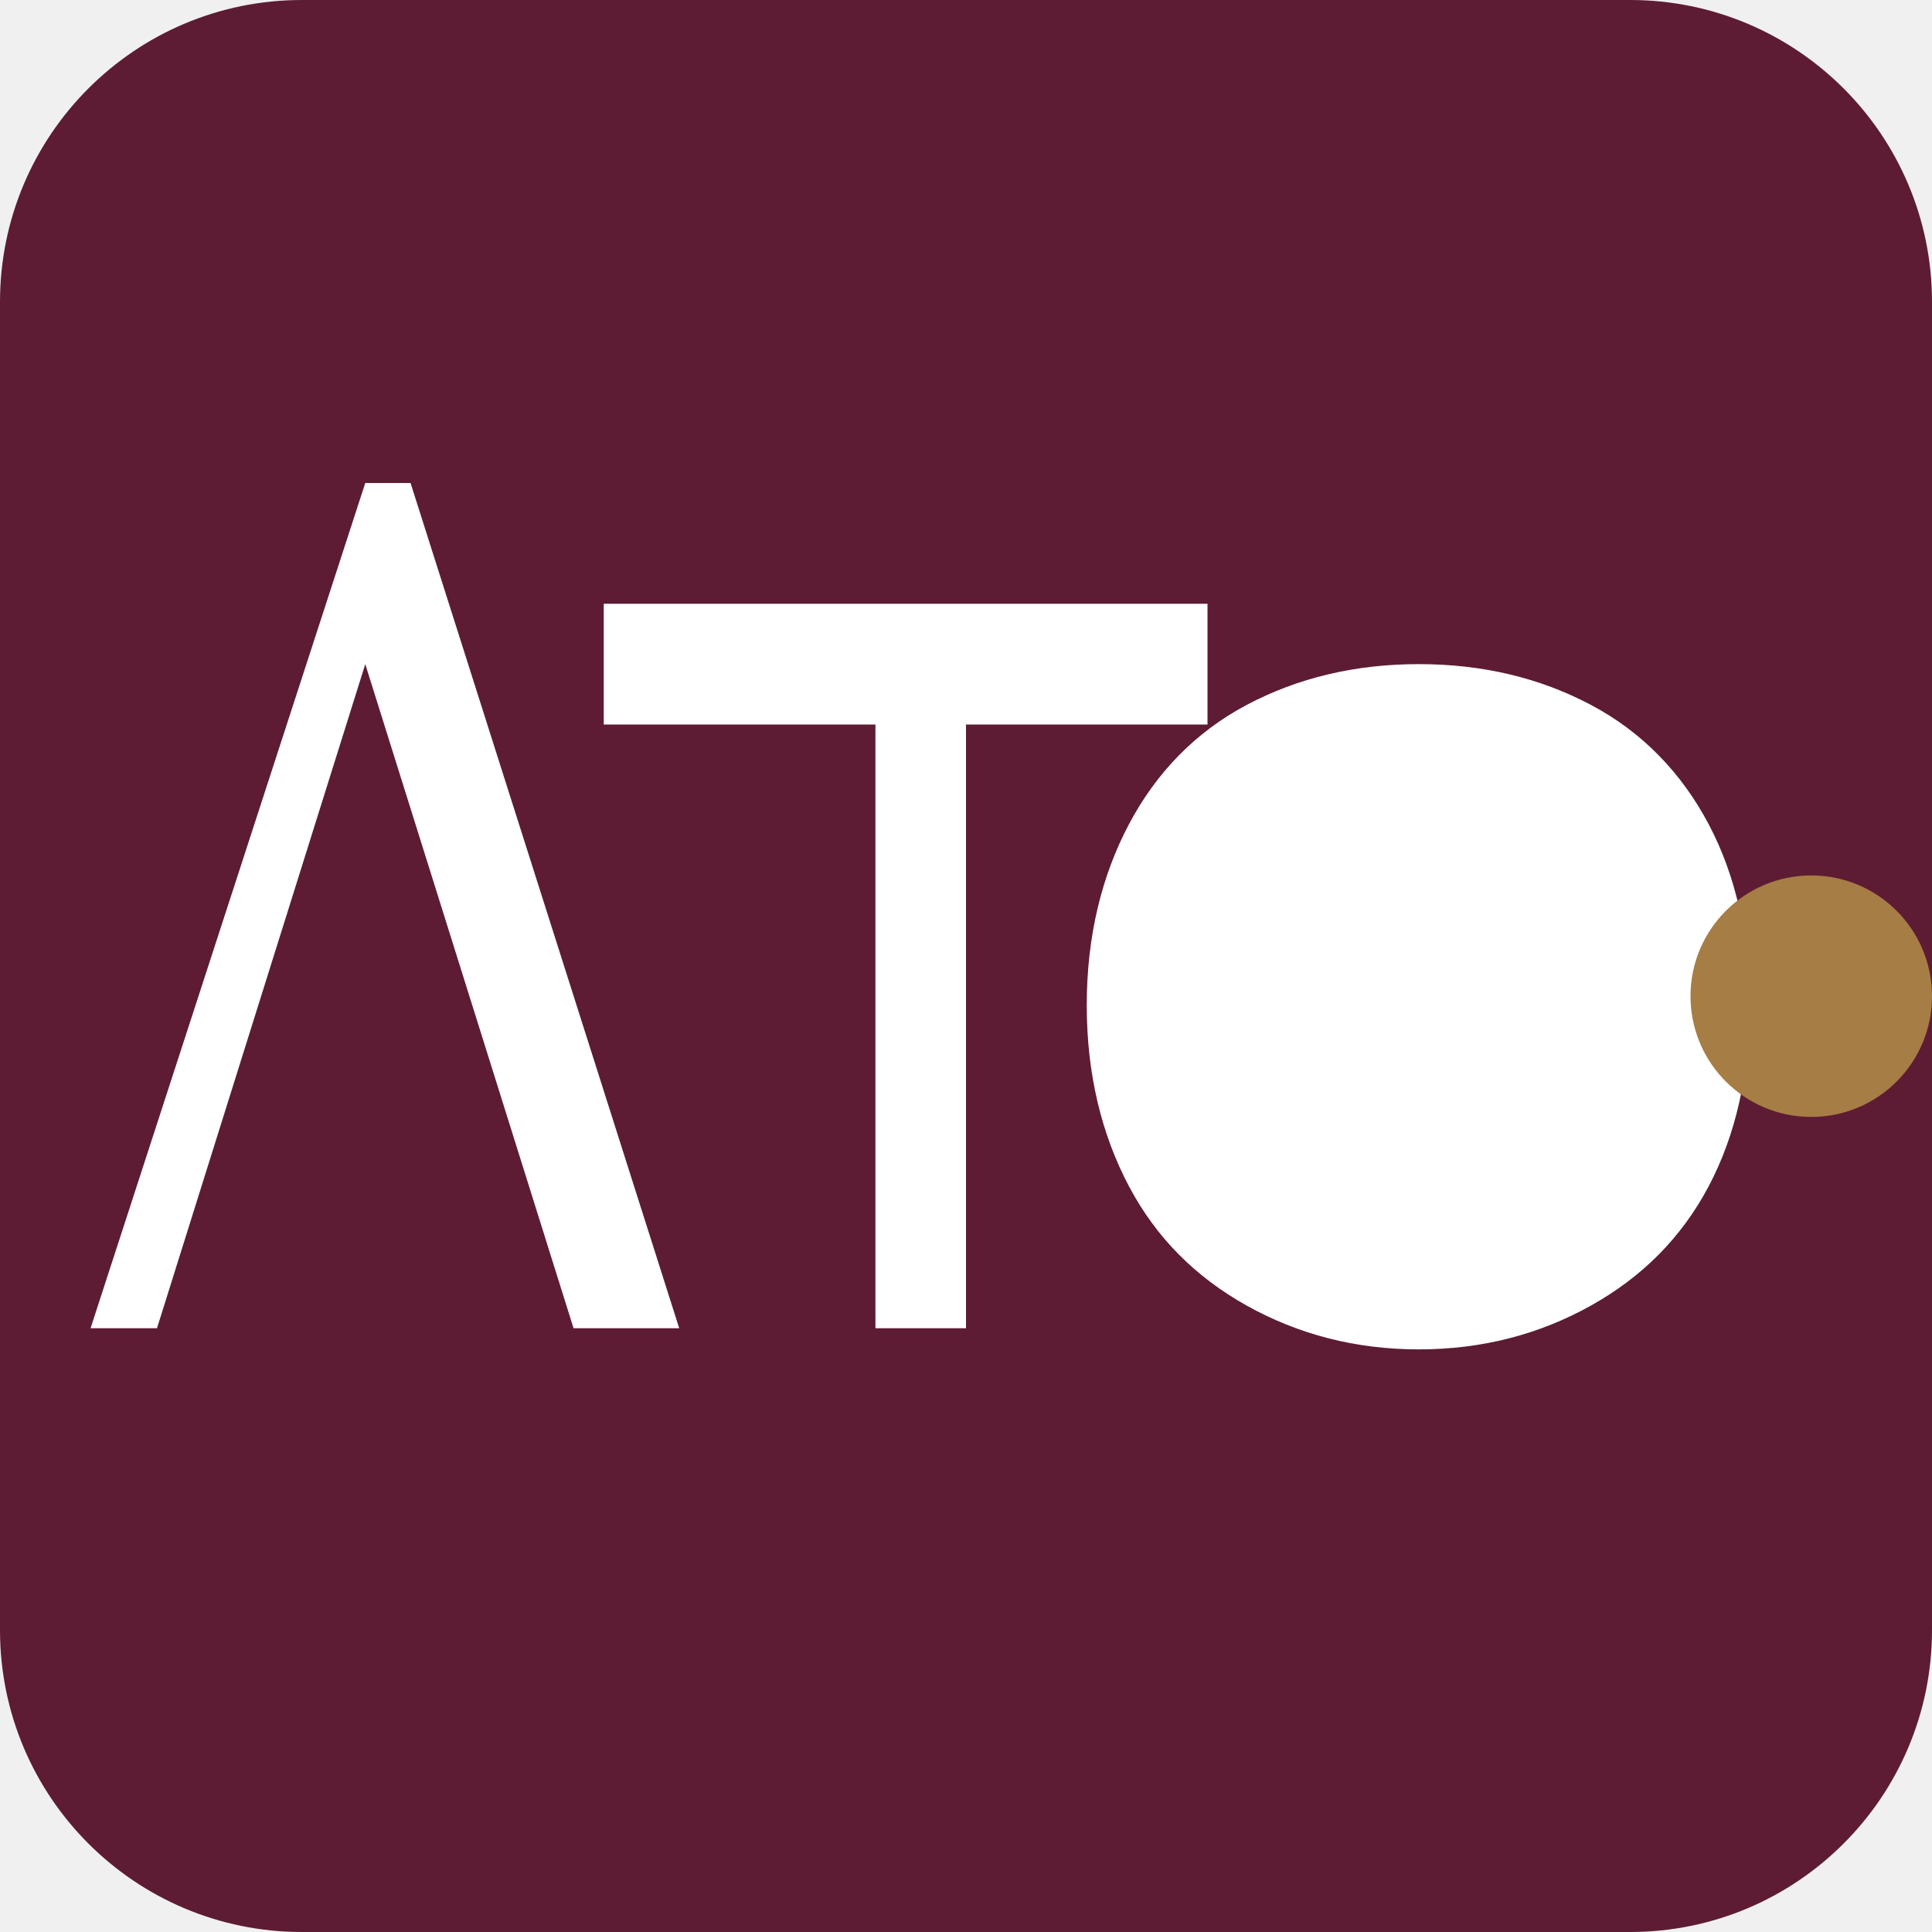
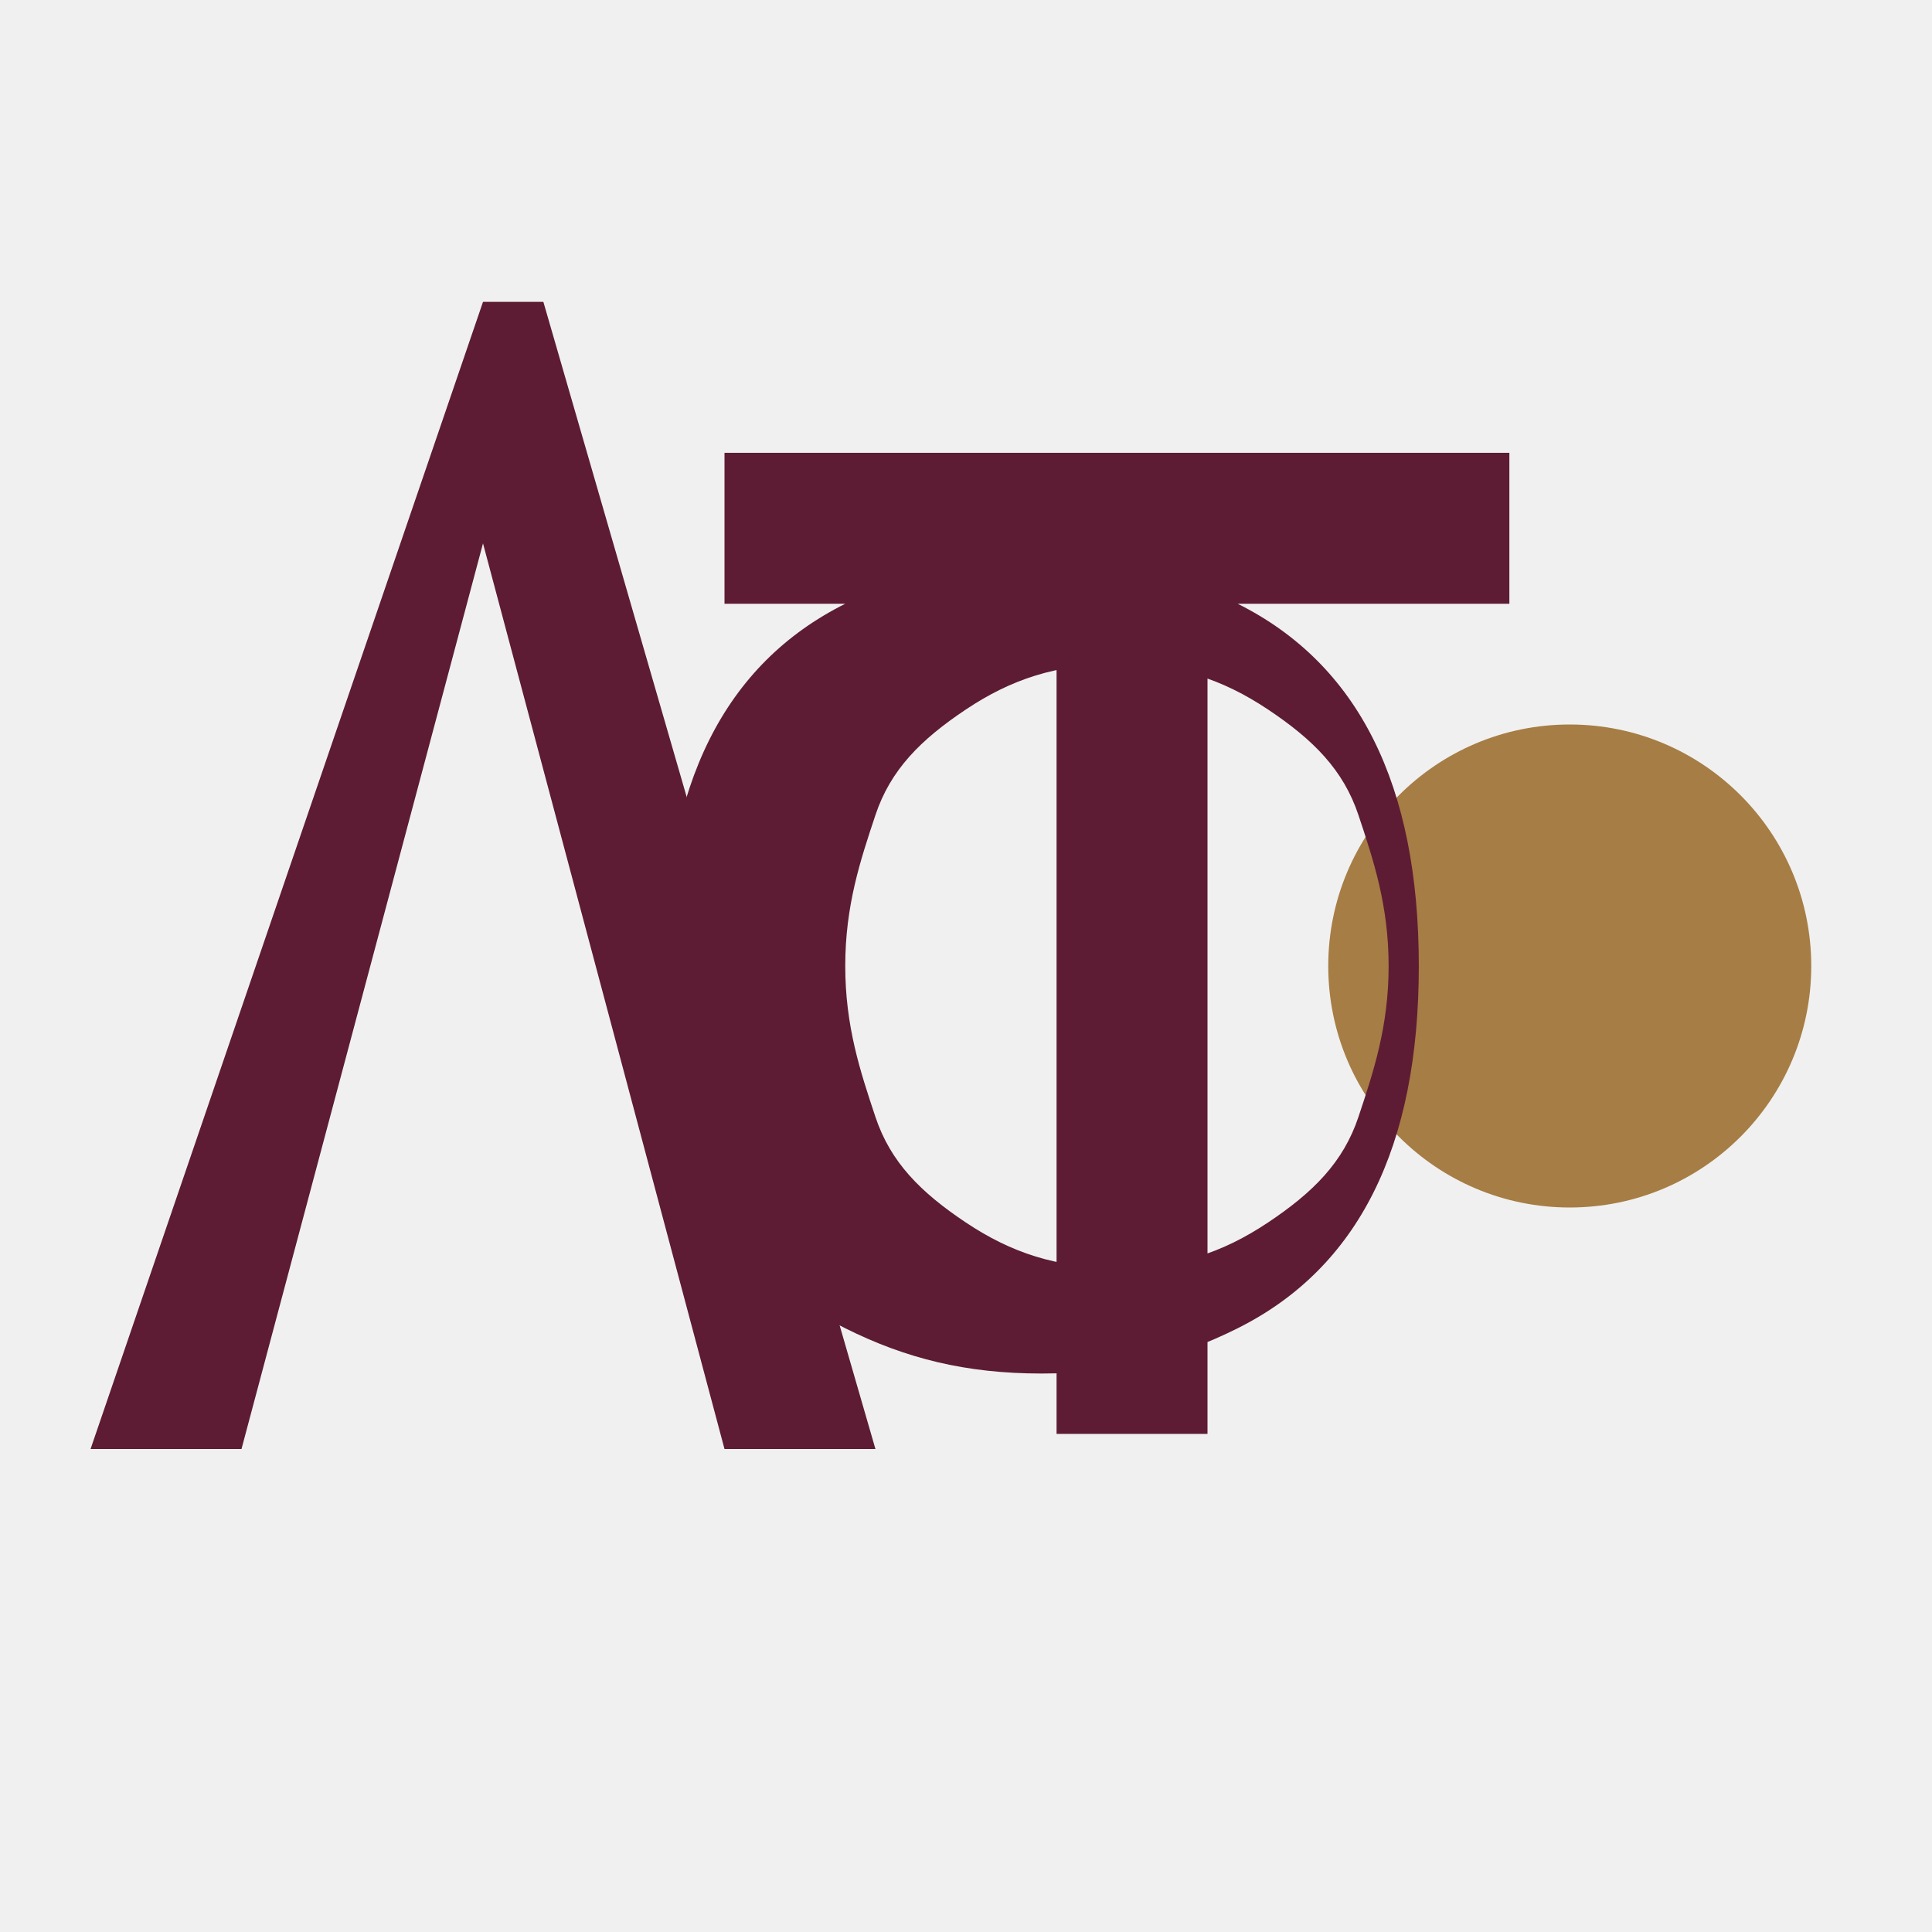
<svg xmlns="http://www.w3.org/2000/svg" width="128" height="128" viewBox="0 0 128 128" fill="none">
-   <rect width="128" height="128" rx="20" fill="#5D1C34" />
-   <path d="M27.2 32L45 88H38L24.2 44L10.4 88H6L24.2 32H27.2Z" fill="white" />
-   <path d="M64 48V88H58V48H40V40H80V48H64ZM94 89.4C89.8 89.4 86 88.4 82.6 86.5C79.2 84.6 76.6 82 74.8 78.6C73 75.2 72 71.2 72 66.6C72 62 73 58 74.8 54.6C76.6 51.2 79.2 48.5 82.6 46.7C86 44.9 89.8 44 94 44C98.2 44 102 44.9 105.4 46.7C108.8 48.5 111.4 51.2 113.2 54.6C115 58 115.9 62 115.9 66.6C115.9 71.2 115 75.2 113.2 78.6C111.4 82 108.8 84.6 105.4 86.5C102 88.4 98.2 89.4 94 89.4Z" fill="white" />
-   <circle cx="120" cy="66" r="8" fill="#A67D44" />
+   <path d="M36 20L58 96H48L32 36L16 96H6L32 20H36Z" fill="#5D1C34" />
+   <circle cx="104" cy="64" r="16" fill="#A67D44" />
+   <path d="M80 40V95H70V40H48V30H100V40H80ZM44 64C44 58 45 53 47 49C49 45 52 42 56 40C60 38 64 37 69 37C74 37 78 38 82 40C86 42 89 45 91 49C93 53 94 58 94 64C94 70 93 75 91 79C89 83 86 86 82 88C78 90 74 91 69 91C64 91 60 90 56 88C52 86 49 83 47 79C45 75 44 70 44 64ZM56 64C56 68 57 71 58 74C59 77 61 79 64 81C67 83 70 84 74 84C78 84 81 83 84 81C87 79 89 77 90 74C91 71 92 68 92 64C92 60 91 57 90 54C89 51 87 49 84 47C81 45 78 44 74 44C70 44 67 45 64 47C61 49 59 51 58 54C57 57 56 60 56 64Z" fill="#5D1C34" />
</svg>
